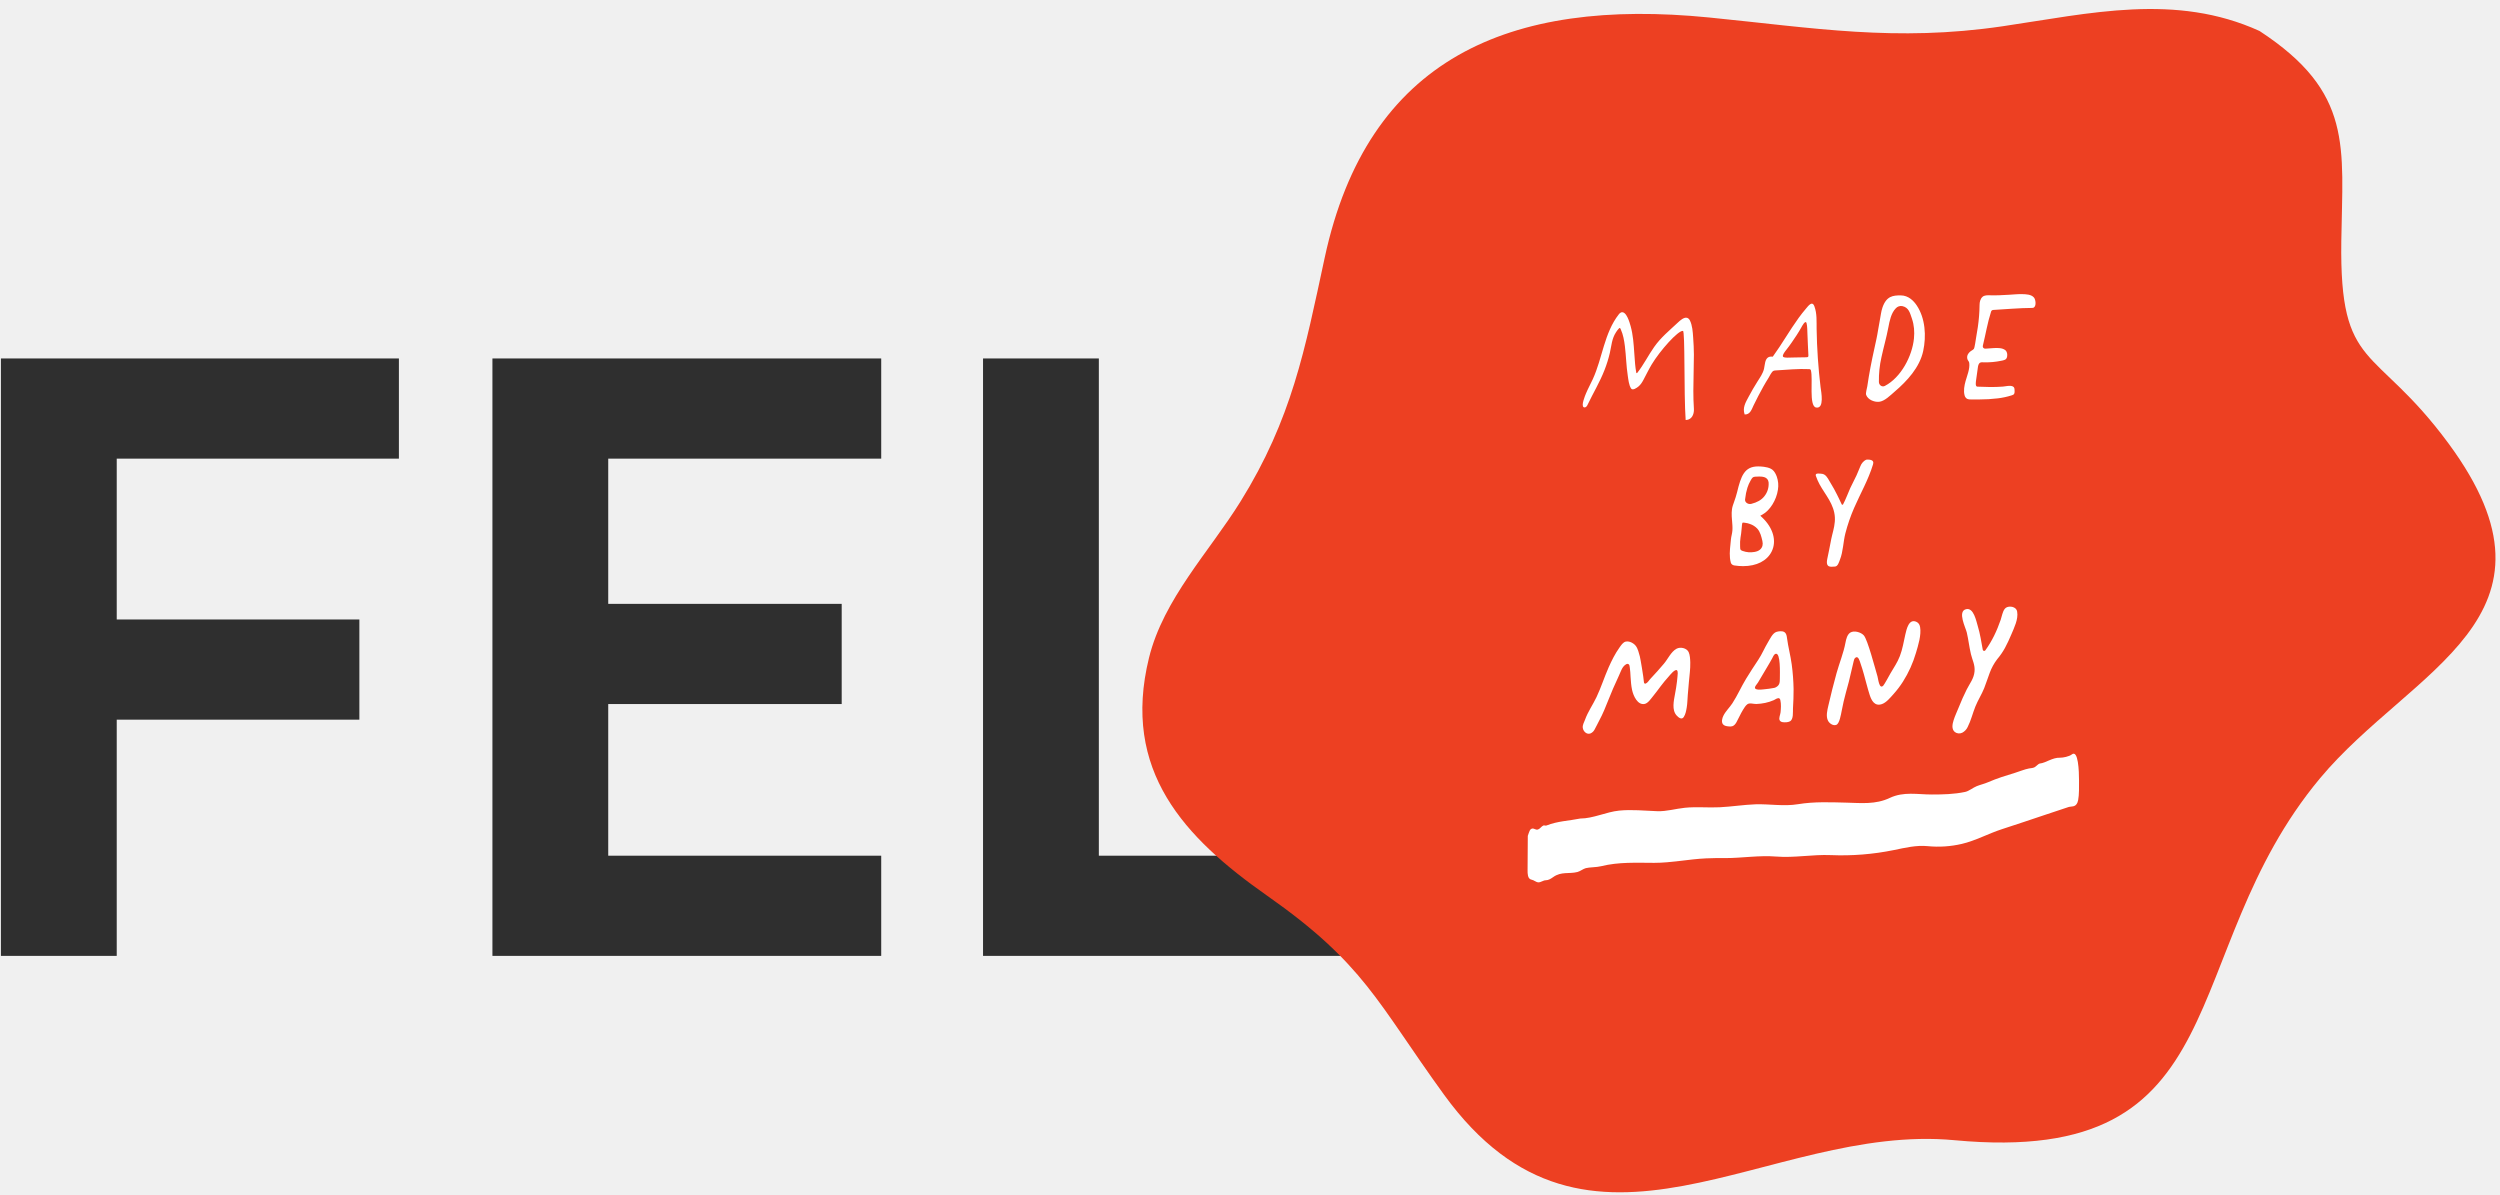
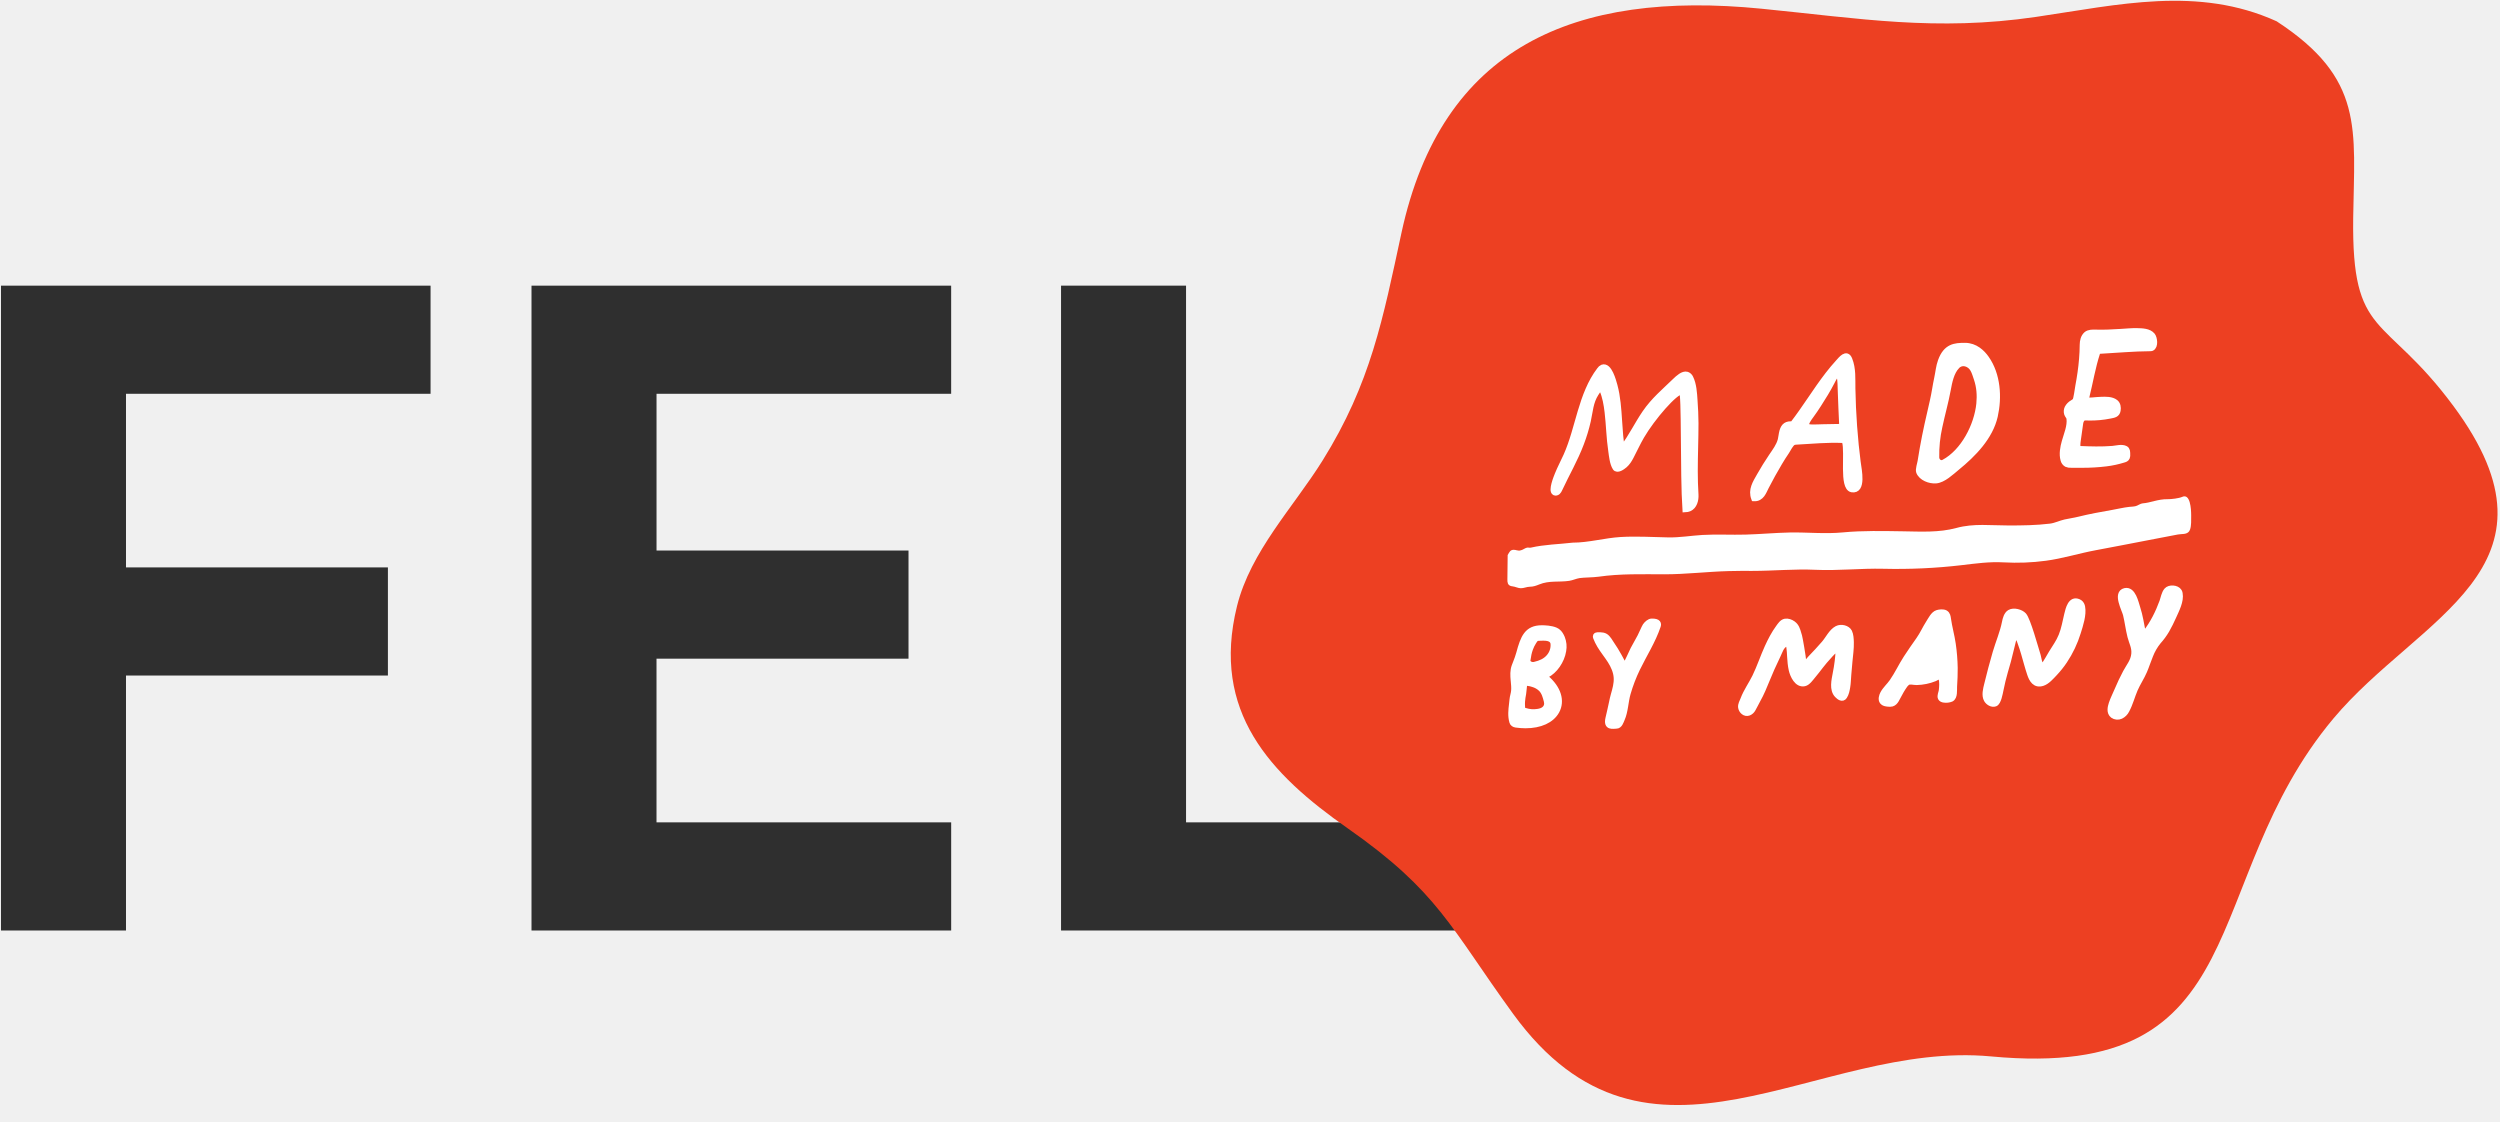
- <svg xmlns="http://www.w3.org/2000/svg" width="136" height="65" viewBox="0 0 136 65">
-   <g fill="none" fill-rule="evenodd">
-     <path d="M.05 19.5V52h6.3V39.15h13.2V33.7H6.35v-8.75H21.7V19.5H.05zm26.738 0V52h21.15v-5.45h-14.85V38.3h12.7v-5.45h-12.7v-7.9h14.85V19.5h-21.15zM53.477 52V19.5h6.3v27.05h14.35V52h-20.65z" fill="#2F2F2F" fill-rule="nonzero" />
-     <path d="M122.917 1.685c5.112 3.343 4.52 6.28 4.45 11.444-.097 7.116 1.802 5.535 5.824 10.983 6.996 9.48-2.012 12.271-6.979 18.223-7.966 9.548-4.262 21.162-19.888 19.692-10.194-.959-19.883 8.407-27.777-2.487-3.648-5.034-4.312-7.094-9.624-10.821-4.49-3.15-7.929-6.787-6.417-12.935.784-3.189 3.285-5.78 4.969-8.487 2.806-4.51 3.51-8.27 4.588-13.275C74.398 3.172 82.094-.129 92.974.951c5.728.569 10.133 1.336 15.965.478 4.77-.703 9.406-1.823 13.978.256" fill="#ED4022" />
-     <g fill="#FFF">
-       <path d="M109.697 33.169c.017.03.03.067.037.109.071.408-.168.878-.32 1.242a8.467 8.467 0 0 1-.348.735 3.719 3.719 0 0 1-.418.605 2.827 2.827 0 0 0-.41.75c-.107.272-.188.555-.298.826-.137.342-.339.652-.477.993-.15.37-.24.765-.422 1.121a.667.667 0 0 1-.295.31.385.385 0 0 1-.404-.039c-.19-.158-.131-.431-.067-.638.073-.237.193-.482.286-.717.129-.325.271-.644.427-.956.167-.333.391-.59.427-.983.034-.357-.118-.614-.196-.94-.093-.388-.134-.787-.225-1.176-.063-.271-.522-1.15-.042-1.271.415-.105.554.64.64.922.13.424.188.852.27 1.283.013.069.1.09.14.034.37-.513.625-1.054.836-1.663.066-.193.097-.438.224-.599.138-.176.521-.149.635.052M104.453 34.11c.076.433-.104 1-.226 1.41a6.133 6.133 0 0 1-.703 1.557 5.192 5.192 0 0 1-.52.685c-.172.19-.385.456-.627.54-.4.14-.571-.202-.667-.5-.12-.37-.209-.75-.315-1.124a9.29 9.29 0 0 0-.183-.588c-.04-.108-.113-.44-.28-.309-.054.042-.077.114-.091.183-.03.15-.072.292-.104.443-.108.497-.207.871-.321 1.272-.092.321-.16.648-.225.976-.045.224-.122.709-.294.776-.17.067-.371-.07-.45-.218-.13-.245-.04-.587.016-.83.138-.592.282-1.182.446-1.766.154-.551.38-1.094.485-1.657.035-.188.094-.443.265-.549.21-.128.584-.016.734.156.21.242.608 1.778.744 2.235.036.119.09.718.31.5.063-.064.332-.56.393-.669.198-.346.368-.568.513-.943.146-.375.206-.778.296-1.17.067-.286.19-.885.606-.691.12.056.177.16.198.282M88.875 35.026c.042.032.079.069.109.107.123.159.166.381.222.571.029.097.203 1.12.226 1.422a.07.07 0 0 0 .097.06c.115-.052.174-.178.269-.276.252-.26.478-.525.715-.8.215-.248.389-.656.691-.819.221-.118.556-.03.657.18.074.156.084.385.09.563.009.35-.044.707-.074 1.057l-.062.72c-.02.225-.018.454-.057.677-.03.176-.062.362-.16.515-.108.17-.278.04-.387-.078-.279-.301-.153-.815-.089-1.179.04-.221.082-.443.105-.667.01-.088.02-.175.027-.263.005-.078.044-.307-.032-.355-.114-.071-.381.27-.446.343-.155.17-.3.349-.44.533-.134.179-.266.36-.408.533-.113.136-.274.383-.451.422-.393.089-.624-.446-.69-.751-.053-.238-.068-.482-.084-.724-.012-.169-.014-.339-.042-.506-.01-.063-.013-.147-.069-.181-.057-.035-.11-.007-.159.025-.196.13-.256.369-.355.58-.114.243-.224.488-.331.733-.168.386-.312.782-.479 1.168a6.783 6.783 0 0 1-.272.566c-.09.164-.163.334-.255.493a.45.45 0 0 1-.22.204c-.198.075-.385-.1-.417-.298-.025-.161.07-.304.122-.449.155-.433.426-.813.623-1.227.25-.526.425-1.087.661-1.62.164-.37.353-.747.587-1.075.089-.123.192-.297.354-.33.14-.027.302.032.424.126M96.824 36.905c-.002.216-.004.362-.205.476a.354.354 0 0 1-.102.04 5.375 5.375 0 0 1-.558.078c-.106.01-.583.08-.474-.152.037-.08.106-.141.15-.217l.175-.296.34-.573c.083-.143.17-.284.248-.43.044-.084.103-.247.206-.266.264-.05.222 1.045.22 1.34zm.747.584c-.008-.451-.041-.901-.102-1.348-.065-.478-.191-.944-.255-1.422-.017-.124-.03-.256-.142-.331a.19.19 0 0 0-.011-.007c-.111-.066-.306-.044-.424-.006-.211.068-.35.386-.46.565-.19.314-.321.643-.523.947a30.83 30.83 0 0 0-.668 1.04c-.265.435-.468.907-.746 1.333-.15.23-.368.431-.488.677-.063.127-.12.33-.028.456.065.09.185.11.293.122a.525.525 0 0 0 .218-.007c.1-.031.172-.12.225-.212.125-.221.222-.46.356-.676.069-.11.135-.227.238-.307.122-.095.347-.01.49-.016.322-.012.652-.076.95-.208.075-.034.228-.155.31-.091.028.021.04.058.048.093.047.212.032.448.01.663-.013.125-.105.304-.05.425.03.067.104.1.174.108.124.014.27.013.385-.046.205-.105.157-.508.167-.702.019-.35.038-.7.033-1.05z" />
-       <g>
-         <path d="M101.892 25.266c-.255.837-.681 1.57-1.026 2.361a9.28 9.28 0 0 0-.478 1.388c-.118.458-.12.993-.293 1.426-.052.13-.114.383-.284.38-.168-.001-.522.115-.405-.428.03-.134.062-.314.093-.45.064-.28.1-.563.172-.842.08-.314.164-.632.146-.96-.018-.343-.146-.658-.312-.948-.166-.29-.364-.557-.524-.851a3.042 3.042 0 0 1-.196-.448c-.01-.027-.015-.058-.003-.085.029-.065.168-.047.224-.046.09.002.183.017.26.07.137.096.233.304.32.447.125.203.241.411.347.626.02.04.187.375.254.527.015.033.058.036.076.005.117-.206.324-.742.39-.884.111-.235.226-.467.343-.697.054-.106.21-.521.262-.606.082-.13.213-.249.317-.25.36-.007.352.151.317.265M95.878 29.686c-.045.182-.2.303-.438.34a1.211 1.211 0 0 1-.63-.051.307.307 0 0 1-.106-.053c-.038-.033-.04-.097-.04-.153l-.002-.042a2.18 2.18 0 0 1-.001-.254 4 4 0 0 1 .057-.45 3.12 3.12 0 0 0 .025-.245c.01-.125.025-.313.047-.34.009-.006.024-.01.046-.01.026 0 .056.006.082.01l.03.005c.106.014.147.026.245.06a.964.964 0 0 1 .404.256c.162.177.222.437.276.667l.002.01c.021.09.022.174.003.25zm-.88-2.344a.209.209 0 0 1-.066-.177c.03-.257.07-.45.127-.63a1.96 1.96 0 0 1 .175-.396l.017-.03c.06-.103.099-.17.225-.177l.048-.002c.06-.004.123-.007.187-.007.211 0 .343.041.425.134.04.045.064.104.075.176a1.063 1.063 0 0 1-.24.776c-.158.193-.38.32-.697.4a.298.298 0 0 1-.276-.067zm1.721-.7a1.436 1.436 0 0 0-.063-.716c-.05-.13-.116-.277-.24-.375a.512.512 0 0 0-.08-.051c-.223-.115-.562-.127-.697-.127-.748 0-.93.531-1.142 1.406-.044.185-.104.354-.166.533-.02.059-.042.118-.062.179-.086.256-.071.533-.049.795l.005.052c.014.169.03.344.018.515a1.826 1.826 0 0 1-.04.254c-.018.08-.035.163-.042.247-.007.087-.016.172-.025.258-.034.324-.069.66.02.994.02.078.095.14.187.154.166.025.328.038.482.038.735 0 1.3-.288 1.552-.792.288-.575.087-1.29-.524-1.865l-.092-.086.114-.062c.408-.22.763-.788.844-1.35z" />
-       </g>
-       <g>
-         <path d="M110.65 16.189c.092.111.142.474-.03.552a.164.164 0 0 1-.067.01c-.709.004-1.416.07-2.124.11a.127.127 0 0 0-.113.087c-.197.61-.297 1.24-.45 1.861a.127.127 0 0 0 .129.158l.125-.007c.12-.011.24-.022.36-.026.192-.007.445-.015.606.113.104.083.122.225.101.351-.03.186-.175.198-.33.23a4.112 4.112 0 0 1-.904.083c-.096 0-.212-.028-.282.058a.344.344 0 0 0-.067.164c-.04.255-.07.473-.104.743-.014.108-.056.353.068.358.462.02.927.034 1.389-.003.161-.013.399-.086.552-.003.086.047.08.137.084.224v.01a.326.326 0 0 1-.014.142c-.027.07-.086.085-.15.105a4.099 4.099 0 0 1-.743.161 8.212 8.212 0 0 1-1.004.06h-.468a.432.432 0 0 1-.202-.033.298.298 0 0 1-.137-.186c-.07-.248-.015-.537.052-.779.085-.308.242-.662.2-.989-.011-.08-.07-.123-.097-.197a.343.343 0 0 1 .015-.254.56.56 0 0 1 .216-.223c.04-.026.082-.049.113-.085.052-.061.104-.505.127-.624.07-.375.128-.767.159-1.153a8.56 8.56 0 0 0 .028-.613c.001-.161.037-.335.163-.448.102-.09.271-.086.4-.082.353.012.706-.01 1.057-.03.232-.013.463-.039.695-.033.212.005.5.01.647.188M89.013 20.274c.005.024.034.034.05.015.35-.441.6-.955.925-1.416.378-.535.82-.884 1.293-1.33.11-.103.327-.304.497-.253.066.02.118.074.15.136.137.268.16.63.18.936.023.312.039.623.04.936 0 .657-.03 1.313-.03 1.97 0 .324.009.647.03.97.014.222-.058.486-.28.577a.523.523 0 0 1-.168.034c-.104-1.465-.024-4.887-.15-4.848-.26-.03-1.242 1.066-1.703 1.834-.162.27-.3.564-.45.841-.069.129-.15.254-.263.348-.096.08-.321.236-.404.108-.12-.183-.148-.486-.18-.697-.082-.53-.09-1.07-.156-1.602-.039-.31-.092-.623-.22-.908-.043-.095-.047-.115-.12-.04-.055.056-.1.125-.143.19-.232.351-.244.726-.336 1.126a6.736 6.736 0 0 1-.288.925c-.255.657-.615 1.251-.917 1.882a.352.352 0 0 1-.08.12c-.037.031-.09.047-.134.026-.162-.079.075-.637.122-.751.11-.265.251-.516.37-.776.265-.578.418-1.201.605-1.81s.416-1.217.808-1.715a.298.298 0 0 1 .126-.107c.289-.1.467.563.52.749.132.473.164.971.198 1.46.015.2.028.401.045.602.006.073.038.354.063.468M98.371 19.392l-.002.004c-.02.036-.068.039-.11.04-.255.003-.423.01-.637.011-.209.002-.616.042-.63-.058-.034-.083.104-.26.179-.353a7.54 7.54 0 0 0 .295-.4c.184-.266.368-.538.525-.822.033-.06.23-.443.287-.227.045.185.037.402.047.592.02.384.027.77.052 1.153a.124.124 0 0 1-.006.06zm.67 1.689a30.79 30.79 0 0 1-.217-3.184c-.007-.419.027-.838-.123-1.238-.12-.318-.335-.012-.454.127a7.909 7.909 0 0 0-.403.512c-.25.345-.48.705-.71 1.065-.224.351-.45.703-.695 1.04-.229-.029-.35.064-.41.294-.032.12-.038.247-.067.369-.063.259-.22.474-.36.696-.168.265-.326.538-.473.815-.167.314-.348.603-.22.97.303.017.387-.292.485-.493.168-.344.341-.685.529-1.018.09-.162.185-.321.284-.477.064-.101.164-.337.274-.386a.345.345 0 0 1 .122-.022c.609-.035 1.224-.1 1.835-.07a.082.082 0 0 1 .074.061c.127.467-.12 1.94.278 2.026.474.09.279-.863.252-1.087zM104.119 18.415c-.096.959-.7 2.117-1.582 2.579-.152.08-.32-.04-.325-.213a5.59 5.59 0 0 1 .14-1.352c.116-.542.272-1.07.374-1.616.065-.345.149-.782.405-1.04a.382.382 0 0 1 .36-.12c.352.079.41.372.518.681.12.348.146.715.11 1.08zm.151-1.801c-.166-.249-.453-.545-.874-.545-.41 0-.773.03-.99.66-.08.227-.1.492-.15.73-.067.325-.106.655-.177.978-.15.68-.3 1.36-.415 2.046-.03.179-.058.357-.084.536-.015.109-.099.363-.061.465.097.26.438.396.695.375.306-.026.628-.359.858-.556.675-.578 1.356-1.312 1.55-2.208.174-.808.119-1.778-.352-2.481z" />
-       </g>
-       <path d="M112.522 43.905l-1.277.425c-.775.258-1.55.524-2.327.773-.731.235-1.462.637-2.199.806a5.71 5.71 0 0 1-1.848.122c-.624-.062-1.221.085-1.843.212a14.174 14.174 0 0 1-3.434.275c-.992-.042-1.983.158-2.977.078-.924-.074-1.843.084-2.765.084-.345-.005-.691 0-1.037.015-.944.042-1.884.245-2.828.244-.961-.002-1.926-.055-2.883.182-.268.066-.634.053-.836.106-.147.039-.301.17-.456.21-.452.117-.874-.04-1.316.275-.132.095-.266.175-.405.174-.14 0-.268.12-.406.114-.126-.006-.24-.123-.365-.145-.074-.013-.156-.058-.195-.204a1.347 1.347 0 0 1-.025-.327c.002-.618.009-1.234.012-1.851.085-.248.11-.376.247-.4.1-.017.213.102.311.046.1-.022.192-.174.289-.211.05-.02.115.02.167 0 .607-.243 1.228-.255 1.84-.38.702 0 1.407-.358 2.108-.43.693-.071 1.393.007 2.087.031.498.017.995-.135 1.493-.186.636-.065 1.27.004 1.904-.028.648-.033 1.295-.137 1.944-.161.773-.023 1.54.123 2.313-.006.88-.145 1.762-.106 2.643-.084.781.02 1.57.11 2.341-.255.764-.362 1.518-.186 2.294-.188.601 0 1.204-.013 1.808-.14.215-.045.423-.231.638-.316.198-.079.403-.122.608-.211.492-.214.988-.366 1.484-.517.247-.075.497-.185.745-.232.1-.02.196-.016.295-.062.095-.044.208-.198.302-.208.327-.035.674-.33 1.094-.316.154.005.498-.065.638-.176.354-.283.394.901.394 1.429 0 .307.01.765-.047 1.052a.733.733 0 0 1-.038.133c-.11.27-.335.196-.492.248z" />
-     </g>
+ <svg xmlns="http://www.w3.org/2000/svg" width="136" height="61">
+   <g fill-rule="nonzero" fill="none">
+     <path d="M.054 15.54v35.079h6.8v-13.87h14.248v-5.882H6.854v-9.445h16.568V15.54H.054zm28.86 0v35.079h22.83v-5.883h-16.03v-8.904h13.709v-5.883H35.715v-8.527h16.028V15.54H28.915zm28.807 35.079v-35.08h6.8v29.197h15.49v5.883H57.72z" fill="#2F2F2F" />
+     <path d="M123.848 1.158c4.785 3.12 4.231 5.86 4.166 10.68-.09 6.64 1.687 5.165 5.452 10.249 6.55 8.846-1.884 11.452-6.533 17.005-7.459 8.91-3.99 19.749-18.62 18.377-9.543-.895-18.613 7.845-26.003-2.321-3.415-4.697-4.037-6.62-9.01-10.098-4.203-2.94-7.423-6.334-6.008-12.071.734-2.976 3.075-5.394 4.652-7.92 2.627-4.21 3.287-7.718 4.295-12.388C78.426 2.545 85.63-.535 95.816.473c5.362.53 9.486 1.246 14.946.446 4.466-.656 8.806-1.702 13.086.239" fill="#ED4022" />
+     <path d="M90.193 34.06c-.277.818-.741 1.534-1.117 2.308-.213.439-.387.893-.52 1.357-.129.448-.13.97-.319 1.394-.057.127-.124.374-.31.371-.182 0-.567.113-.44-.418.033-.131.067-.307.101-.44.07-.274.109-.55.187-.823.087-.307.179-.618.16-.939-.02-.335-.16-.643-.34-.927-.181-.283-.397-.544-.57-.832a2.828 2.828 0 01-.214-.438c-.011-.026-.016-.056-.003-.083.031-.063.183-.046.243-.045.098.002.2.017.284.069.149.094.253.297.348.437.136.198.262.402.378.612.021.039.203.366.276.515.016.032.063.035.083.005.127-.202.353-.726.424-.864.121-.23.246-.457.374-.682.059-.103.228-.51.285-.592.09-.127.232-.244.345-.245.392-.007.383.148.345.26m-6.057 4.32c-.05.179-.218.297-.477.333a1.46 1.46 0 01-.686-.05.35.35 0 01-.115-.051c-.042-.033-.044-.095-.044-.15l-.002-.041a1.915 1.915 0 01-.001-.248c.011-.148.032-.295.062-.44.013-.08.022-.16.027-.24.011-.122.028-.306.051-.332a.1.1 0 01.05-.01c.029 0 .061.006.09.01l.032.004c.116.014.16.026.267.06.168.048.32.134.44.25.176.172.242.427.3.652l.003.01c.022.087.024.17.003.244h0zm-.958-2.291a.193.193 0 01-.072-.173c.033-.251.076-.44.138-.616.048-.135.112-.265.19-.387l.02-.03c.065-.1.107-.166.244-.173l.052-.001a3.41 3.41 0 01.204-.007c.23 0 .373.04.463.13a.31.31 0 01.081.173.97.97 0 01-.26.758c-.173.19-.415.313-.76.392a.352.352 0 01-.3-.066zm1.873-.684a1.27 1.27 0 00-.068-.7c-.055-.128-.126-.271-.261-.367a.57.57 0 00-.088-.05c-.242-.112-.611-.124-.758-.124-.815 0-1.013.52-1.244 1.375-.047.18-.113.346-.18.52-.022.058-.046.116-.068.176-.093.25-.077.52-.053.777l.005.05c.016.166.033.337.02.504a1.618 1.618 0 01-.044.249c-.02.078-.038.16-.045.241-.008.085-.018.168-.027.252-.038.317-.076.646.021.972.022.077.104.137.204.15.18.025.357.038.525.038.8 0 1.415-.282 1.69-.774.313-.563.094-1.262-.571-1.824l-.1-.084.124-.06c.444-.216.83-.77.918-1.32v-.001z" stroke="#FFF" stroke-width=".3" fill="#FFF" />
+     <path d="M118.484 29.075l-1.584.304c-.96.184-1.922.374-2.885.552-.906.167-1.813.455-2.727.575-.75.101-1.524.13-2.291.087-.774-.044-1.514.061-2.285.152-1.4.165-2.83.23-4.258.196-1.23-.03-2.46.113-3.692.056-1.145-.053-2.285.06-3.428.06-.428-.004-.857 0-1.286.01-1.17.03-2.336.176-3.507.175-1.191-.001-2.388-.04-3.574.13-.333.047-.787.038-1.037.076-.182.028-.373.121-.565.15-.561.083-1.084-.029-1.632.196-.164.068-.33.125-.502.124-.174 0-.333.086-.504.082-.156-.004-.297-.088-.452-.104-.092-.009-.194-.041-.242-.145a.568.568 0 01-.031-.234c.002-.441.01-.881.015-1.322.105-.177.136-.269.306-.286.124-.012.264.073.386.033.124-.016.238-.124.358-.15.062-.015.142.014.207 0 .753-.174 1.523-.183 2.281-.272.87 0 1.745-.256 2.614-.307.86-.05 1.728.005 2.588.022.618.012 1.234-.096 1.851-.133.789-.046 1.575.003 2.361-.02.804-.023 1.606-.098 2.41-.115.96-.016 1.91.088 2.869-.004 1.09-.104 2.184-.076 3.277-.06.968.014 1.947.078 2.903-.182.947-.259 1.882-.133 2.844-.135.745 0 1.493-.009 2.242-.1.267-.032.524-.165.791-.225.246-.057.5-.087.754-.151.61-.153 1.225-.261 1.84-.37.306-.053.616-.131.924-.165.124-.014.243-.011.366-.044.117-.032.257-.142.374-.149.405-.025.836-.236 1.357-.226.19.004.617-.046.79-.125.44-.202.49.643.49 1.02 0 .22.012.547-.06.752a.374.374 0 01-.046.095c-.137.193-.416.14-.61.177z" fill="#FFF" />
+     <path d="M118.546 32.171c.019.03.033.068.04.111.077.414-.18.89-.344 1.26a8.38 8.38 0 01-.374.746 3.775 3.775 0 01-.45.613 2.823 2.823 0 00-.44.761c-.116.276-.203.563-.321.838-.147.347-.365.662-.513 1.008-.161.375-.258.776-.454 1.137a.695.695 0 01-.317.315.435.435 0 01-.435-.04c-.204-.16-.14-.437-.072-.647.079-.24.208-.49.308-.728.139-.33.291-.653.46-.97.179-.337.42-.598.458-.997.037-.362-.127-.623-.21-.953-.1-.394-.145-.799-.242-1.194-.068-.275-.562-1.166-.046-1.289.447-.107.596.65.689.935.14.43.202.865.29 1.302.014.07.108.091.15.034.398-.52.673-1.069.9-1.687.07-.195.104-.444.24-.607.149-.179.56-.152.683.052zm-21 1.761a.622.622 0 01.111.106c.126.159.17.38.228.569.03.096.208 1.115.231 1.415a.07.07 0 00.034.055c.02.012.044.014.066.005.118-.052.178-.177.276-.275.258-.259.49-.522.733-.796.22-.247.398-.653.708-.815.227-.118.57-.03.674.179.076.155.086.383.092.56.01.349-.045.704-.076 1.052l-.063.717c-.021.224-.019.452-.059.674-.03.175-.063.36-.164.513-.11.169-.285.04-.397-.078-.286-.3-.157-.811-.091-1.174.041-.22.084-.44.108-.664.01-.087.02-.174.027-.261.005-.078.045-.306-.032-.354-.117-.07-.391.269-.458.342-.159.169-.307.347-.45.53-.138.178-.274.359-.42.53-.115.136-.28.382-.462.42-.402.09-.64-.443-.707-.747-.054-.237-.07-.48-.086-.72-.012-.169-.014-.338-.043-.504-.01-.063-.014-.146-.07-.18-.06-.035-.114-.007-.164.025-.2.13-.262.367-.364.577-.117.242-.23.486-.34.73-.172.384-.32.778-.49 1.162-.084.192-.177.38-.28.564-.092.163-.166.332-.26.49a.456.456 0 01-.226.203c-.203.075-.395-.1-.428-.296-.025-.16.072-.303.125-.447.16-.431.437-.81.639-1.221.256-.524.436-1.082.678-1.613.168-.368.362-.744.602-1.07.09-.122.196-.296.363-.328.143-.027.31.031.434.125zm7.844-.597c.121-.037.322-.058.436.006a.197.197 0 01.01.006c.116.073.13.2.147.32.065.46.195.91.261 1.371.063.431.097.865.105 1.3.005.338-.014.675-.034 1.013-.01.187.04.576-.171.677a.756.756 0 01-.395.044c-.072-.008-.148-.04-.18-.104-.056-.117.039-.29.052-.41.023-.207.038-.435-.01-.64-.008-.033-.02-.069-.05-.089-.083-.062-.24.055-.318.088a2.816 2.816 0 01-.975.2c-.147.006-.378-.076-.503.016-.106.077-.174.19-.244.296-.138.208-.238.439-.366.652-.054.089-.128.174-.23.204a.573.573 0 01-.225.007c-.11-.011-.234-.03-.3-.118-.095-.121-.036-.317.028-.44.123-.237.347-.43.501-.652.286-.411.494-.866.766-1.286.222-.338.45-.673.686-1.003.207-.293.342-.61.537-.913.113-.173.256-.48.472-.545zm7.685-.597c.1.044.158.119.188.209l.018.069c.08.428-.108.99-.235 1.395a5.93 5.93 0 01-.732 1.542c-.16.24-.342.466-.541.678-.18.188-.401.451-.653.534-.417.139-.595-.2-.694-.495-.125-.366-.218-.742-.328-1.112a8.867 8.867 0 00-.19-.582c-.043-.107-.119-.436-.292-.306-.057.041-.08.113-.095.18-.031.15-.075.29-.108.44-.113.491-.216.862-.335 1.258-.095.318-.166.642-.234.967-.047.221-.127.701-.306.768-.177.066-.386-.07-.468-.216-.136-.243-.042-.581.016-.822.144-.586.294-1.17.465-1.748.16-.545.395-1.083.504-1.64.037-.186.098-.438.276-.543.219-.127.608-.016.764.154.22.24.633 1.76.775 2.212.038.118.094.711.323.495.065-.063.345-.554.409-.662.206-.342.383-.562.534-.933.152-.372.214-.77.308-1.158.07-.284.198-.876.631-.684zM117.092 18.24c.118.142.182.604-.039.704a.212.212 0 01-.086.012c-.91.006-1.819.09-2.729.14a.163.163 0 00-.145.111c-.253.777-.381 1.58-.578 2.37a.16.16 0 00.032.143c.032.04.082.061.134.059l.16-.009c.155-.014.309-.028.463-.033.247-.009.572-.02.778.144.134.106.157.287.13.447-.038.237-.225.252-.424.293a5.328 5.328 0 01-1.161.106c-.124 0-.273-.036-.363.074a.436.436 0 00-.086.208c-.051.325-.09.603-.133.947-.018.137-.072.45.087.456.594.025 1.191.043 1.785-.004.207-.017.512-.11.709-.004.11.06.103.175.108.286v.012a.412.412 0 01-.018.181c-.035.09-.11.108-.193.134-.31.097-.63.166-.954.205-.428.052-.86.077-1.29.076h-.602a.56.56 0 01-.26-.042.38.38 0 01-.175-.237c-.09-.315-.02-.684.067-.992.109-.392.31-.843.257-1.26-.015-.101-.09-.156-.125-.25a.433.433 0 01.02-.324.716.716 0 01.277-.284c.051-.033.105-.062.145-.108.067-.078.134-.644.163-.795.09-.478.165-.977.204-1.469.022-.26.034-.52.036-.78.002-.206.048-.427.21-.571.13-.115.348-.11.514-.105.453.016.907-.012 1.358-.038.298-.016.595-.05.893-.042.272.006.642.013.83.24m-28.86 6.075c.007.031.044.045.065.02.448-.583.768-1.263 1.185-1.872.484-.707 1.05-1.168 1.656-1.758.141-.136.42-.401.637-.334a.341.341 0 01.192.18c.176.354.205.832.23 1.237.03.412.05.823.052 1.237 0 .868-.039 1.735-.039 2.603 0 .429.012.855.039 1.282.018.294-.074.643-.359.763a.652.652 0 01-.215.045c-.133-1.936-.03-6.459-.192-6.407-.333-.04-1.591 1.409-2.182 2.424-.207.356-.384.745-.576 1.111-.089.17-.193.336-.337.46-.123.106-.412.312-.518.143-.154-.242-.19-.643-.23-.922-.106-.7-.116-1.414-.2-2.117-.05-.41-.118-.823-.282-1.2-.055-.125-.06-.152-.154-.053-.07.074-.128.166-.183.252-.297.463-.313.959-.43 1.488a9.11 9.11 0 01-.37 1.222c-.326.868-.787 1.653-1.174 2.487a.466.466 0 01-.103.159c-.047.04-.115.062-.171.034-.208-.104.096-.842.156-.992.14-.35.321-.682.474-1.026.34-.764.535-1.587.775-2.392.24-.805.533-1.608 1.035-2.266a.385.385 0 01.161-.142c.37-.132.599.744.667.99.169.625.21 1.283.253 1.93.02.264.036.53.058.795.008.097.049.468.08.619m11.959-1.17l-.003.007c-.028.054-.095.058-.153.06-.355.004-.59.015-.887.016-.291.003-.858.063-.877-.087-.047-.124.145-.39.25-.53.142-.195.28-.396.41-.6.256-.4.512-.809.73-1.235.047-.09.321-.666.4-.341.063.278.052.604.066.889.028.577.037 1.156.072 1.732a.2.2 0 01-.008.09h0zm.892 2.087a37.15 37.15 0 01-.298-4.093c-.01-.539.037-1.078-.169-1.592-.164-.409-.459-.015-.622.163-.194.213-.378.432-.553.659-.343.443-.658.906-.973 1.369-.308.451-.617.904-.953 1.337-.314-.037-.48.082-.563.378-.044.154-.052.317-.091.474-.087.333-.302.61-.494.895-.23.34-.447.692-.649 1.048-.229.404-.477.775-.301 1.247.415.022.53-.376.665-.634.23-.442.467-.88.725-1.309.123-.208.254-.412.39-.613.087-.13.224-.433.375-.496a.501.501 0 01.167-.028c.836-.045 1.679-.129 2.517-.09a.11.11 0 01.101.078c.174.6-.164 2.494.381 2.605.65.115.383-1.11.346-1.398h-.001zm6.581-3.275c-.117 1.187-.85 2.62-1.923 3.192-.185.099-.389-.05-.395-.264a7.037 7.037 0 01.17-1.673c.141-.67.33-1.324.455-2 .079-.426.18-.967.492-1.287a.46.46 0 01.438-.148c.428.098.498.46.63.843.145.43.177.885.133 1.336v.001zm.396-2.466c-.221-.316-.604-.692-1.166-.692-.547 0-1.032.038-1.321.838-.107.288-.134.624-.2.926-.09.412-.142.831-.237 1.24-.2.864-.4 1.727-.553 2.597-.04.227-.078.453-.113.68-.02.139-.132.461-.081.59.13.33.585.503.928.476.408-.033.838-.455 1.144-.705.901-.734 1.81-1.665 2.069-2.802.232-1.025.159-2.256-.47-3.148h0z" stroke="#FFF" stroke-width=".3" fill="#FFF" />
  </g>
</svg>
